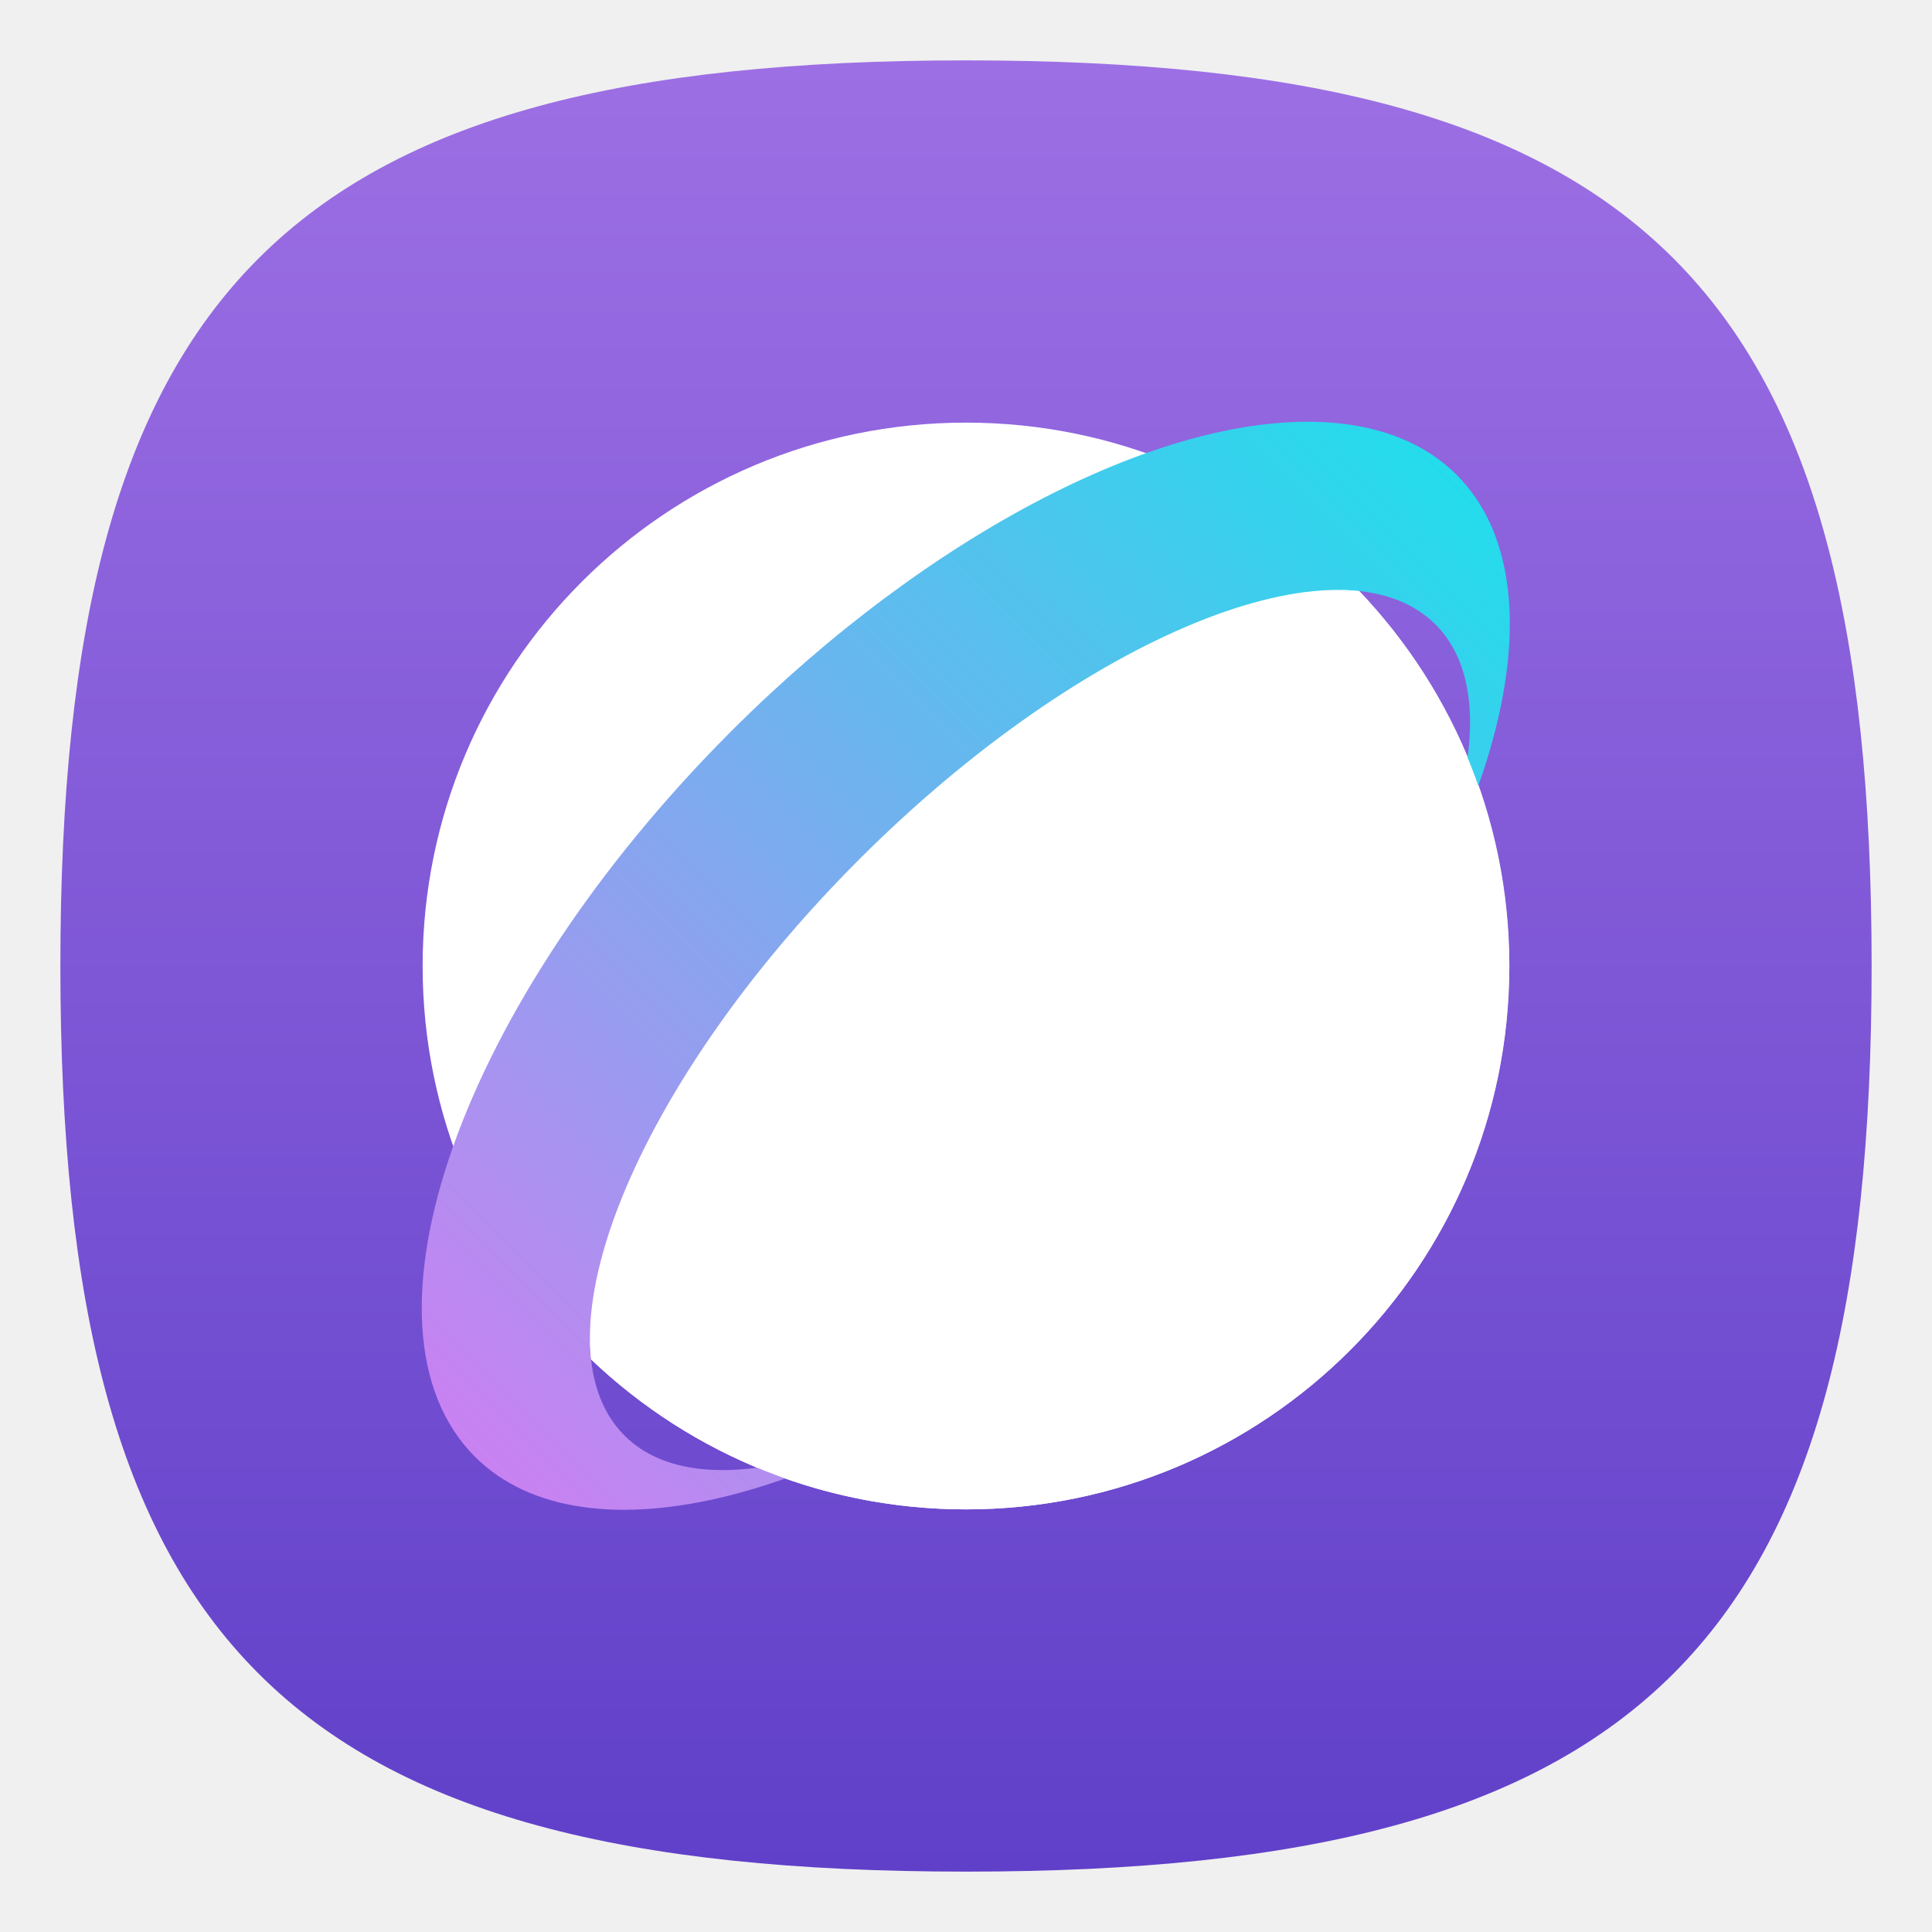
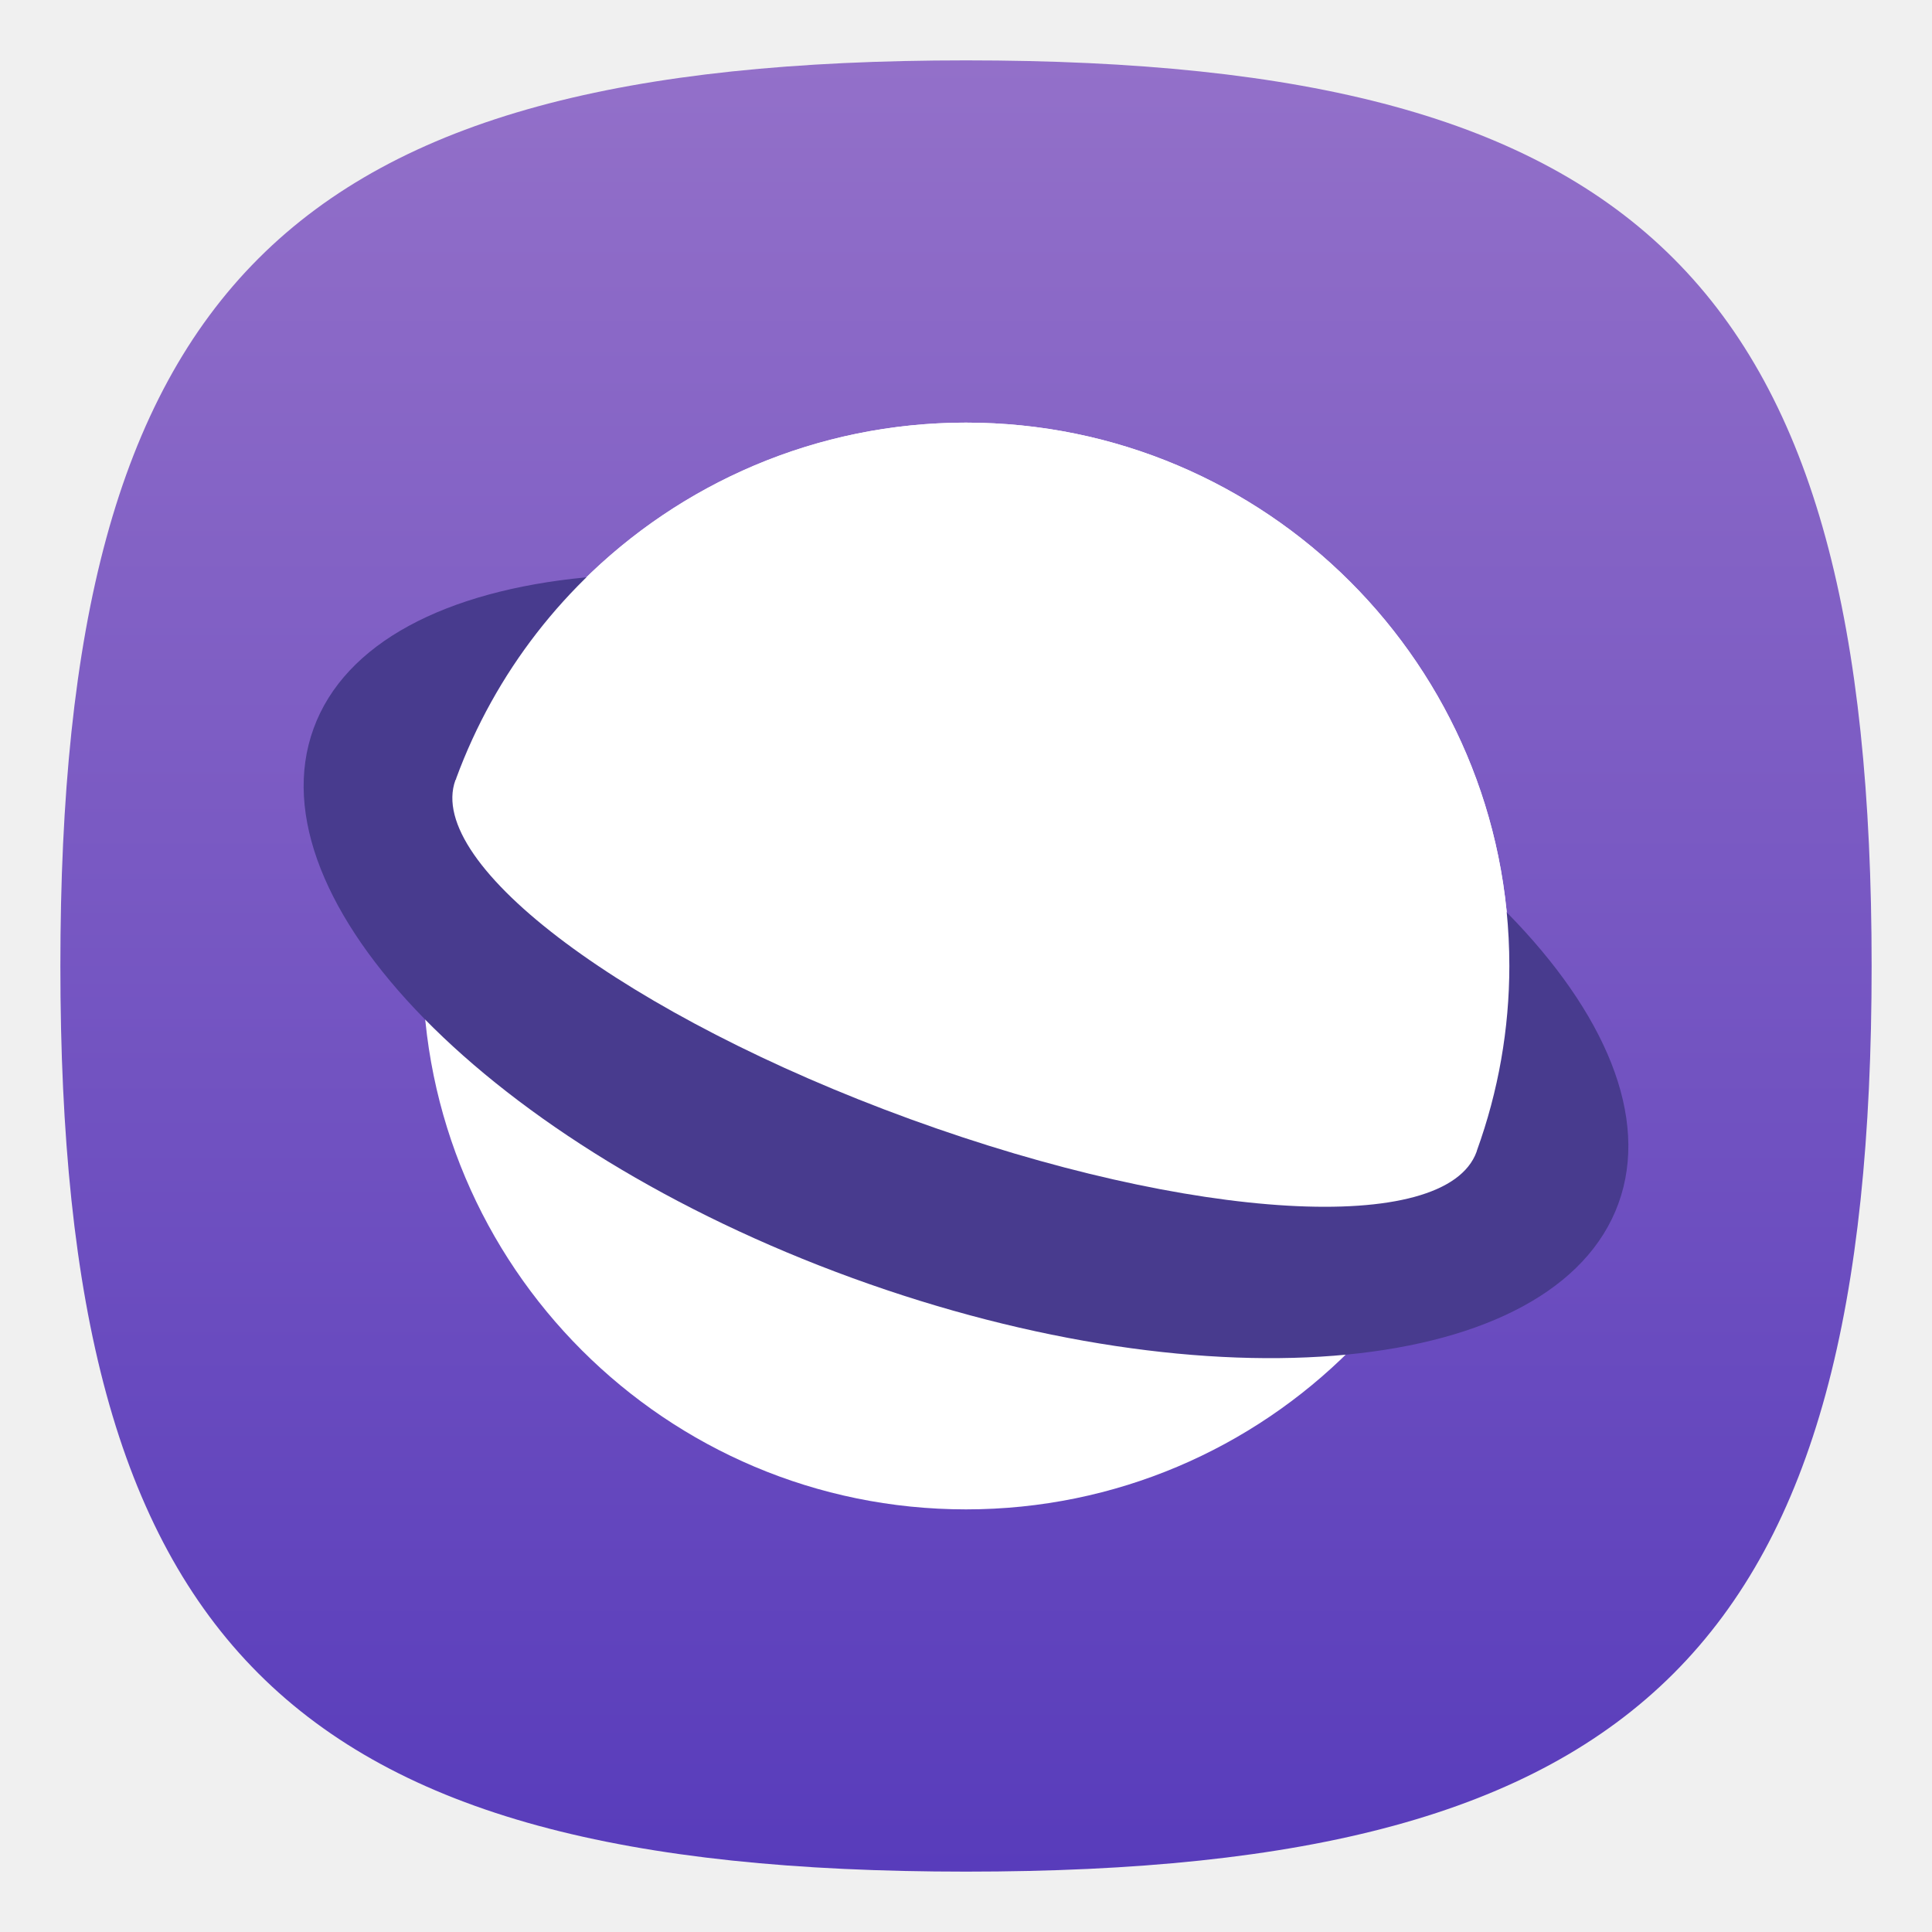
<svg xmlns="http://www.w3.org/2000/svg" xmlns:xlink="http://www.w3.org/1999/xlink" width="64" height="64" viewBox="0 0 64 64" version="1.1" id="svg371" xml:space="preserve">
  <defs id="defs368">
-     <linearGradient id="linearGradient4">
-       <stop style="stop-color:#6040c9;stop-opacity:1;" offset="0" id="stop3" />
-       <stop style="stop-color:#9d6fe4;stop-opacity:1;" offset="1" id="stop4" />
+     <linearGradient id="linearGradient1258">
+       <stop style="stop-color:#583cbb;stop-opacity:1;" offset="0" id="stop1254" />
+       <stop style="stop-color:#9370c9;stop-opacity:1;" offset="1" id="stop1256" />
    </linearGradient>
-     <linearGradient id="linearGradient1">
-       <stop style="stop-color:#23dcec;stop-opacity:1;" offset="0" id="stop1" />
-       <stop style="stop-color:#c981f1;stop-opacity:1;" offset="1" id="stop2" />
-     </linearGradient>
-     <linearGradient xlink:href="#linearGradient4" id="linearGradient3040" x1="32" y1="62" x2="32" y2="2" gradientUnits="userSpaceOnUse" />
-     <linearGradient xlink:href="#linearGradient1" id="linearGradient2" x1="-11.5" y1="-22.627" x2="11.5" y2="-22.627" gradientUnits="userSpaceOnUse" gradientTransform="matrix(-1.414214,1.414214,-1.414214,-1.414214,0,0)" />
+     <linearGradient xlink:href="#linearGradient1258" id="linearGradient3040" x1="32" y1="62" x2="32" y2="2" gradientUnits="userSpaceOnUse" />
  </defs>
  <path d="M 2,32 C 2,9.5 9.5,2 32,2 54.5,2 62,9.5 62,32 62,54.5 54.5,62 32,62 9.5,62 2,54.5 2,32" style="fill:url(#linearGradient3040);fill-opacity:1;stroke-width:0.3" id="path311" />
  <circle style="fill:#ffffff;stroke-width:6.75;stroke-linecap:round;stroke-linejoin:round" id="path898" cx="32" cy="32" r="18" />
-   <path id="path952" style="fill:url(#linearGradient2);fill-opacity:1;stroke-width:6;stroke-linecap:round;stroke-linejoin:round" d="M 44.051,13.996 A 11,23 45 0 0 24.223,24.223 11,23 45 0 0 15.738,48.262 11,23 45 0 0 36.055,43.105 8,19 45 0 1 20.688,47.555 8,19 45 0 1 28.465,28.465 8,19 45 0 1 47.555,20.688 8,19 45 0 1 43.105,36.055 11,23 45 0 0 48.262,15.738 11,23 45 0 0 44.051,13.996 Z m -1.172,22.328 a 8,19 45 0 1 -1.285,1.523 11,23 45 0 0 1.285,-1.523 z m -5.031,5.27 a 8,19 45 0 1 -1.523,1.285 11,23 45 0 0 1.523,-1.285 z" />
-   <path id="path898-9" style="fill:#ffffff;stroke-width:6.75;stroke-linecap:round;stroke-linejoin:round" d="M 44.465,19.547 19.547,44.453 a 8,19 45 0 0 0.039,0.586 c 3.342,3.181 7.781,4.96 12.406,4.961 9.941,0 18,-8.059 18,-18 3.06e-4,-4.629 -1.783,-9.075 -4.969,-12.418 a 8,19 45 0 0 -0.559,-0.035 z" />
+   <ellipse style="fill:#483b8e;fill-opacity:1;stroke-width:6;stroke-linecap:round;stroke-linejoin:round" id="path952" cx="41.015" cy="19.126" rx="23" ry="11" transform="rotate(20)" />
+   <path id="path898-3" style="fill:#ffffff;stroke-width:6.75;stroke-linecap:round;stroke-linejoin:round" d="m 32,14 c -7.548,0.002 -14.292,4.713 -16.893,11.798 l 0.007,0.004 a 18,5.4 20 0 0 -0.028,0.042 18,5.4 20 0 0 15.068,11.229 18,5.4 20 0 0 18.759,1.083 18,5.4 20 0 0 0.014,-0.049 c 0.708,-1.958 1.071,-4.024 1.072,-6.107 C 50,22.059 41.941,14 32,14 Z" />
</svg>
